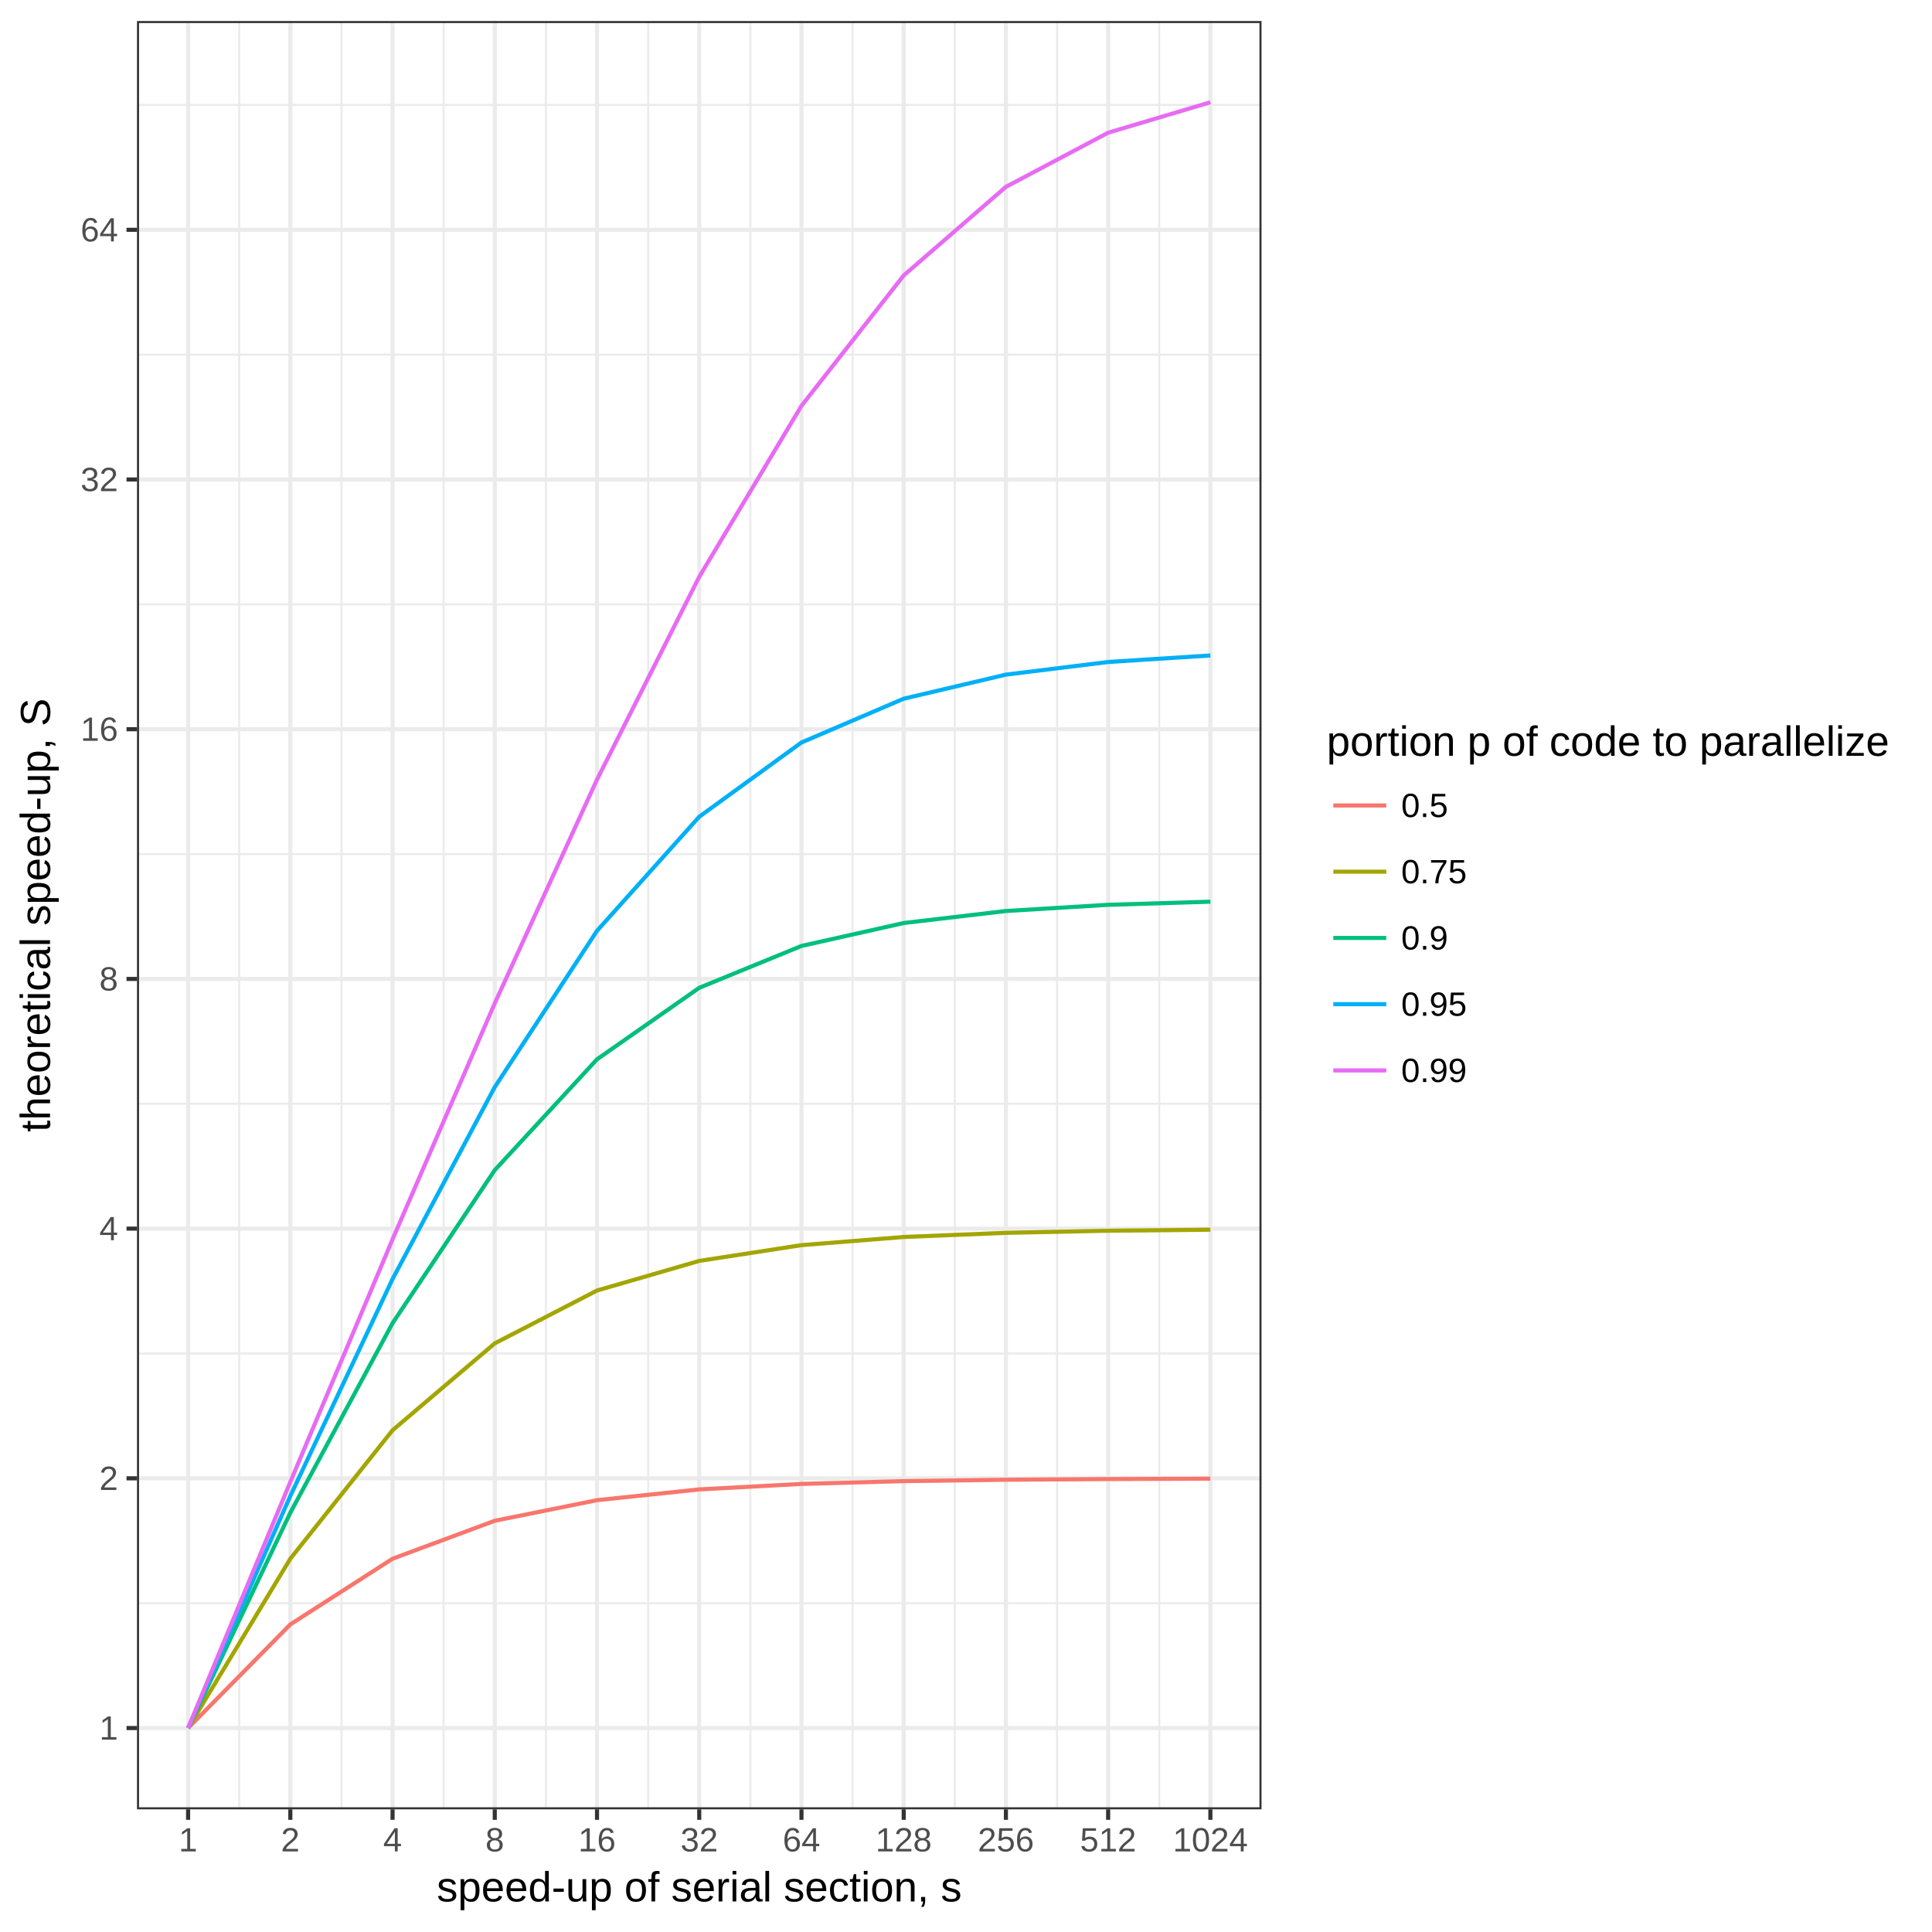
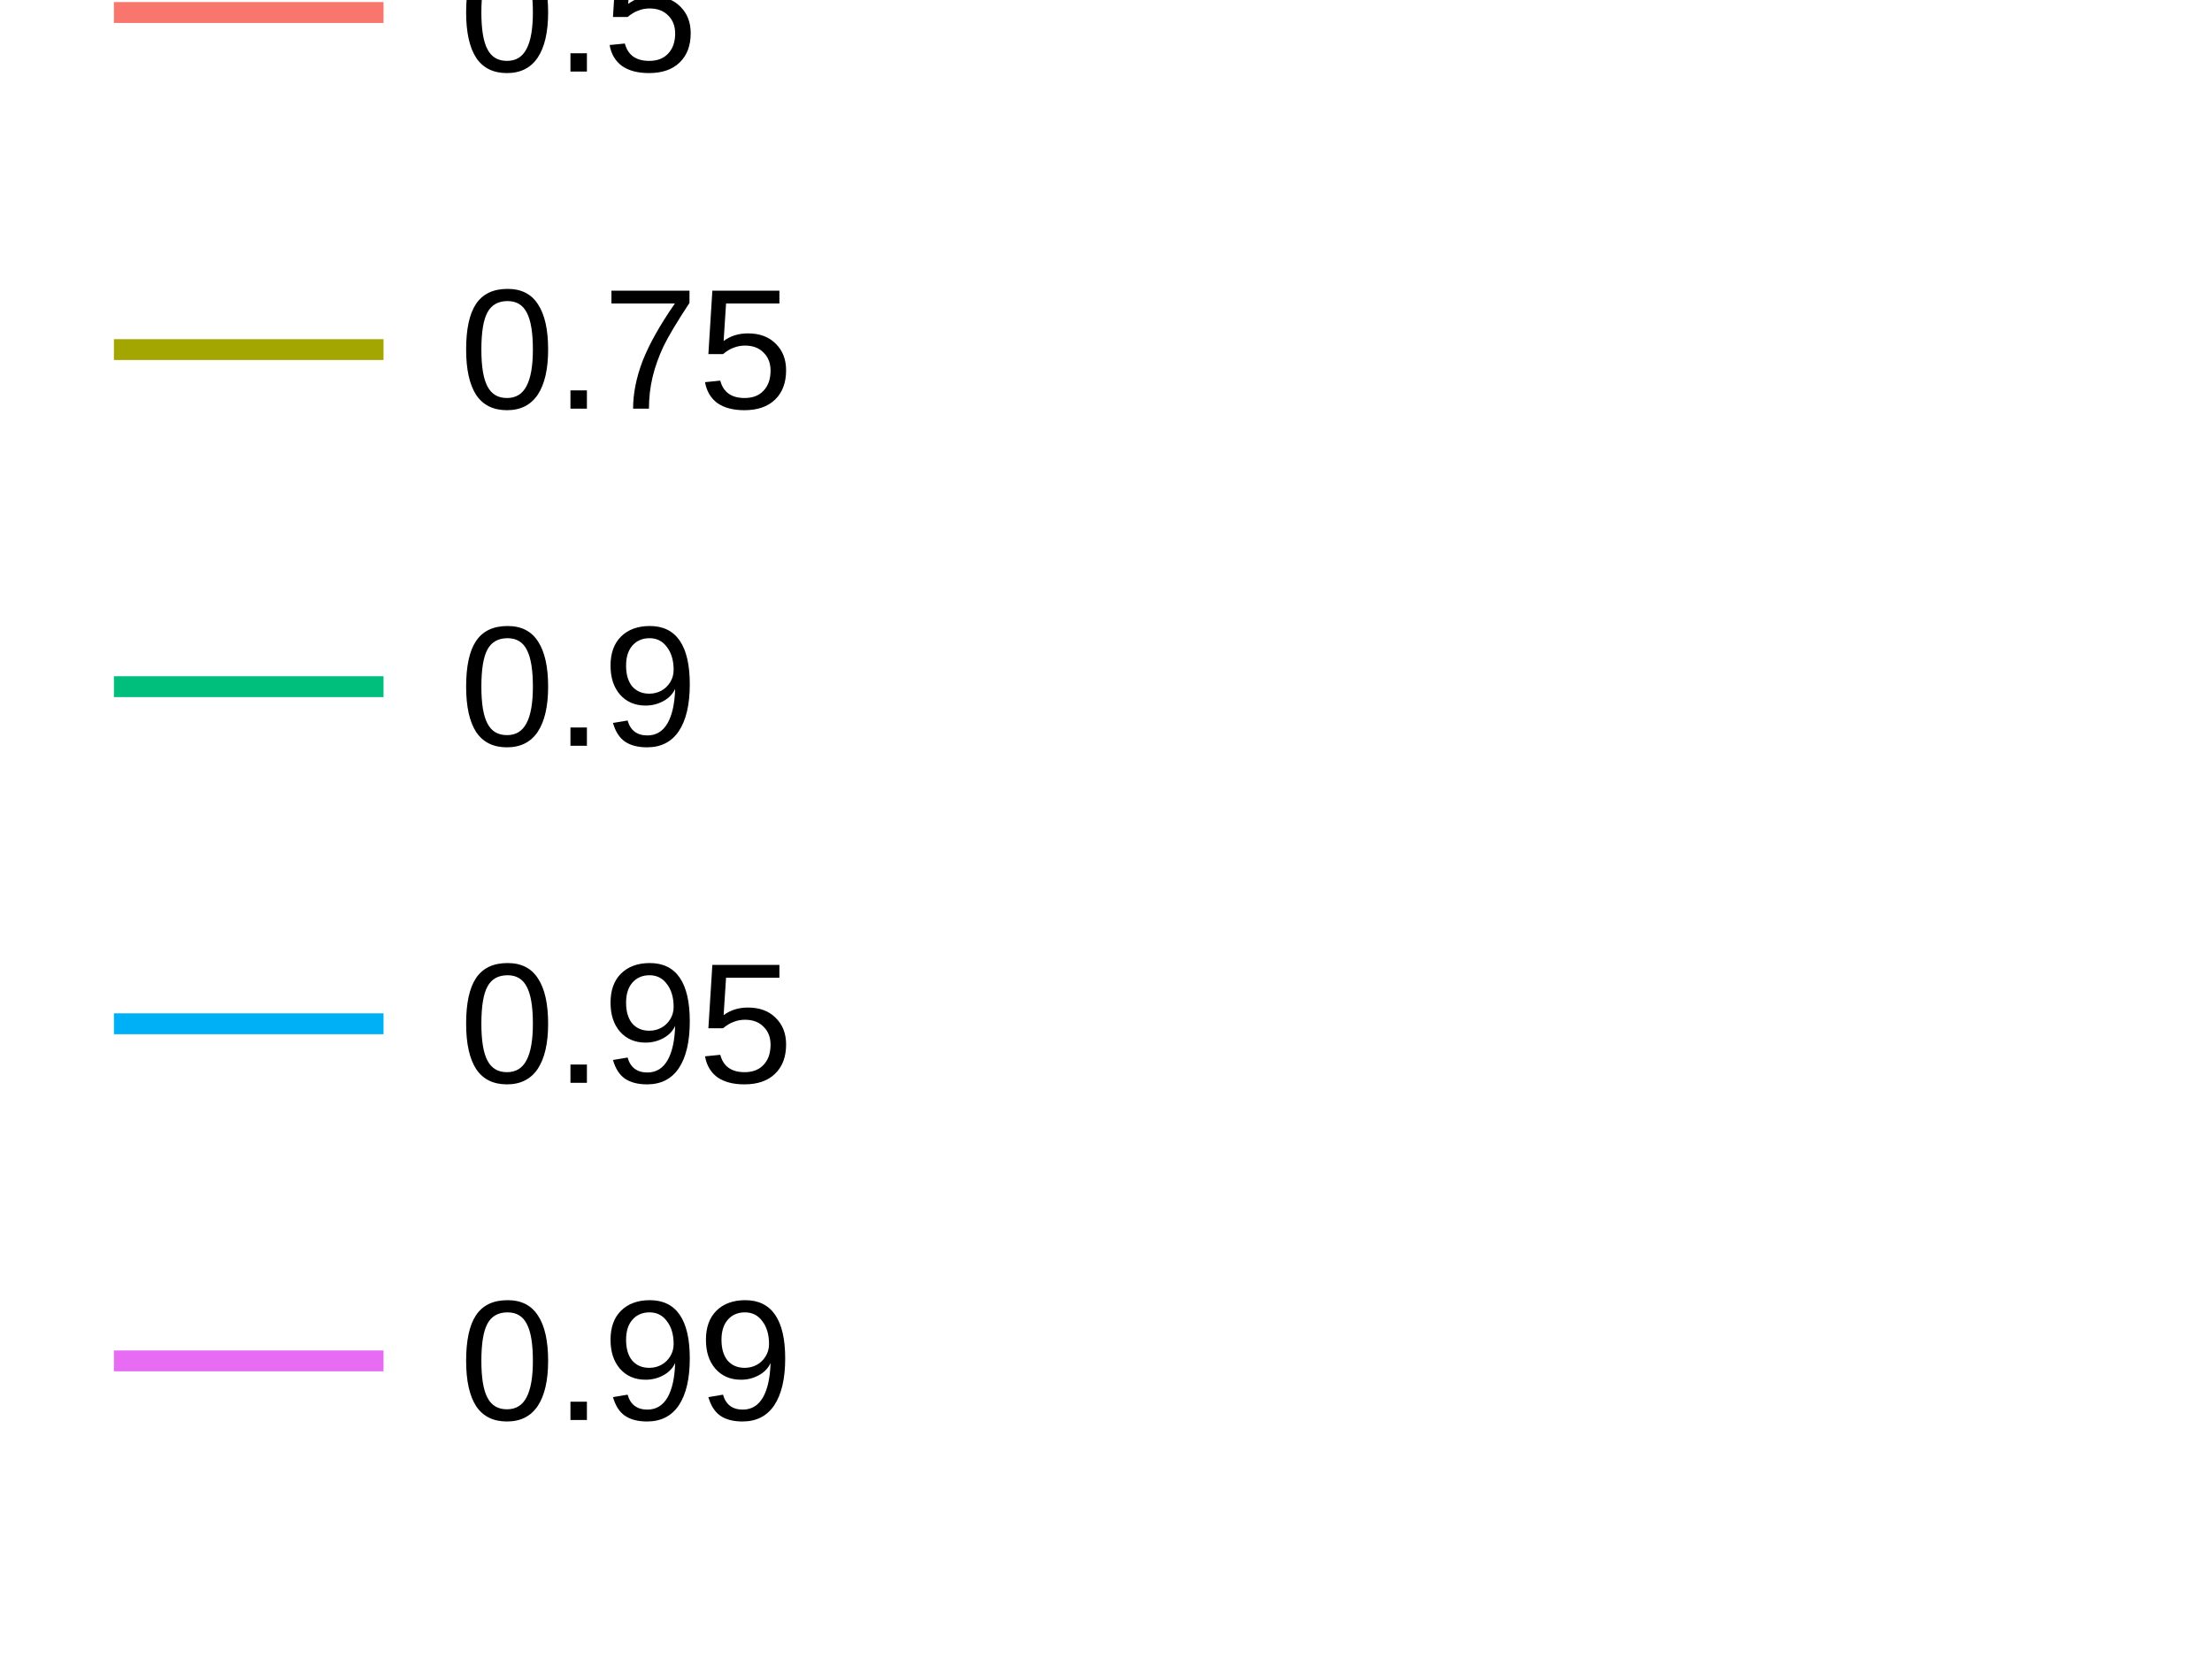
- <svg xmlns="http://www.w3.org/2000/svg" viewBox="0 0 504.00 504.00">
+ <svg xmlns="http://www.w3.org/2000/svg" viewBox="0 0 113.39 85.04">
  <defs>
    <style type="text/css">
    line, polyline, path, rect, circle {
      fill: none;
      stroke: #000000;
      stroke-linecap: round;
      stroke-linejoin: round;
      stroke-miterlimit: 10.00;
    }
  </style>
  </defs>
  <rect width="100%" height="100%" style="stroke: none; fill: #FFFFFF;" />
-   <rect x="0.00" y="0.00" width="504.00" height="504.00" style="stroke-width: 1.07; stroke: #FFFFFF; fill: #FFFFFF;" />
+   <rect x="-48.63" y="0.00" width="210.65" height="85.04" style="stroke-width: 1.07; stroke: #FFFFFF; fill: #FFFFFF;" />
  <defs>
-     <clipPath id="cpMzUuNzM2OHwzMjkuMDg0fDQ3MS45OTd8NS40Nzk0NQ==">
-       <rect x="35.74" y="5.48" width="293.35" height="466.52" />
+     <clipPath id="cpMHwtMTIuODk2OXw1My4wMzY2fDUuNDc5NDU=">
+       <rect x="-12.90" y="5.48" width="12.90" height="47.56" />
    </clipPath>
  </defs>
-   <rect x="35.74" y="5.48" width="293.35" height="466.52" style="stroke-width: 1.07; stroke: none; fill: #FFFFFF;" clip-path="url(#cpMzUuNzM2OHwzMjkuMDg0fDQ3MS45OTd8NS40Nzk0NQ==)" />
-   <polyline points="35.74,418.22 329.08,418.22 " style="stroke-width: 0.53; stroke: #EBEBEB; stroke-linecap: butt;" clip-path="url(#cpMzUuNzM2OHwzMjkuMDg0fDQ3MS45OTd8NS40Nzk0NQ==)" />
-   <polyline points="35.74,353.08 329.08,353.08 " style="stroke-width: 0.53; stroke: #EBEBEB; stroke-linecap: butt;" clip-path="url(#cpMzUuNzM2OHwzMjkuMDg0fDQ3MS45OTd8NS40Nzk0NQ==)" />
-   <polyline points="35.74,287.94 329.08,287.94 " style="stroke-width: 0.53; stroke: #EBEBEB; stroke-linecap: butt;" clip-path="url(#cpMzUuNzM2OHwzMjkuMDg0fDQ3MS45OTd8NS40Nzk0NQ==)" />
-   <polyline points="35.74,222.80 329.08,222.80 " style="stroke-width: 0.53; stroke: #EBEBEB; stroke-linecap: butt;" clip-path="url(#cpMzUuNzM2OHwzMjkuMDg0fDQ3MS45OTd8NS40Nzk0NQ==)" />
-   <polyline points="35.74,157.66 329.08,157.66 " style="stroke-width: 0.53; stroke: #EBEBEB; stroke-linecap: butt;" clip-path="url(#cpMzUuNzM2OHwzMjkuMDg0fDQ3MS45OTd8NS40Nzk0NQ==)" />
-   <polyline points="35.74,92.52 329.08,92.52 " style="stroke-width: 0.53; stroke: #EBEBEB; stroke-linecap: butt;" clip-path="url(#cpMzUuNzM2OHwzMjkuMDg0fDQ3MS45OTd8NS40Nzk0NQ==)" />
-   <polyline points="35.74,27.38 329.08,27.38 " style="stroke-width: 0.53; stroke: #EBEBEB; stroke-linecap: butt;" clip-path="url(#cpMzUuNzM2OHwzMjkuMDg0fDQ3MS45OTd8NS40Nzk0NQ==)" />
-   <polyline points="35.74,472.00 35.74,5.48 " style="stroke-width: 0.53; stroke: #EBEBEB; stroke-linecap: butt;" clip-path="url(#cpMzUuNzM2OHwzMjkuMDg0fDQ3MS45OTd8NS40Nzk0NQ==)" />
-   <polyline points="62.40,472.00 62.40,5.48 " style="stroke-width: 0.53; stroke: #EBEBEB; stroke-linecap: butt;" clip-path="url(#cpMzUuNzM2OHwzMjkuMDg0fDQ3MS45OTd8NS40Nzk0NQ==)" />
-   <polyline points="89.07,472.00 89.07,5.48 " style="stroke-width: 0.53; stroke: #EBEBEB; stroke-linecap: butt;" clip-path="url(#cpMzUuNzM2OHwzMjkuMDg0fDQ3MS45OTd8NS40Nzk0NQ==)" />
-   <polyline points="115.74,472.00 115.74,5.48 " style="stroke-width: 0.53; stroke: #EBEBEB; stroke-linecap: butt;" clip-path="url(#cpMzUuNzM2OHwzMjkuMDg0fDQ3MS45OTd8NS40Nzk0NQ==)" />
-   <polyline points="142.41,472.00 142.41,5.48 " style="stroke-width: 0.53; stroke: #EBEBEB; stroke-linecap: butt;" clip-path="url(#cpMzUuNzM2OHwzMjkuMDg0fDQ3MS45OTd8NS40Nzk0NQ==)" />
-   <polyline points="169.08,472.00 169.08,5.48 " style="stroke-width: 0.53; stroke: #EBEBEB; stroke-linecap: butt;" clip-path="url(#cpMzUuNzM2OHwzMjkuMDg0fDQ3MS45OTd8NS40Nzk0NQ==)" />
-   <polyline points="195.74,472.00 195.74,5.48 " style="stroke-width: 0.53; stroke: #EBEBEB; stroke-linecap: butt;" clip-path="url(#cpMzUuNzM2OHwzMjkuMDg0fDQ3MS45OTd8NS40Nzk0NQ==)" />
-   <polyline points="222.41,472.00 222.41,5.48 " style="stroke-width: 0.53; stroke: #EBEBEB; stroke-linecap: butt;" clip-path="url(#cpMzUuNzM2OHwzMjkuMDg0fDQ3MS45OTd8NS40Nzk0NQ==)" />
-   <polyline points="249.08,472.00 249.08,5.48 " style="stroke-width: 0.53; stroke: #EBEBEB; stroke-linecap: butt;" clip-path="url(#cpMzUuNzM2OHwzMjkuMDg0fDQ3MS45OTd8NS40Nzk0NQ==)" />
-   <polyline points="275.75,472.00 275.75,5.48 " style="stroke-width: 0.53; stroke: #EBEBEB; stroke-linecap: butt;" clip-path="url(#cpMzUuNzM2OHwzMjkuMDg0fDQ3MS45OTd8NS40Nzk0NQ==)" />
-   <polyline points="302.42,472.00 302.42,5.48 " style="stroke-width: 0.53; stroke: #EBEBEB; stroke-linecap: butt;" clip-path="url(#cpMzUuNzM2OHwzMjkuMDg0fDQ3MS45OTd8NS40Nzk0NQ==)" />
-   <polyline points="329.08,472.00 329.08,5.48 " style="stroke-width: 0.53; stroke: #EBEBEB; stroke-linecap: butt;" clip-path="url(#cpMzUuNzM2OHwzMjkuMDg0fDQ3MS45OTd8NS40Nzk0NQ==)" />
-   <polyline points="35.74,450.79 329.08,450.79 " style="stroke-width: 1.07; stroke: #EBEBEB; stroke-linecap: butt;" clip-path="url(#cpMzUuNzM2OHwzMjkuMDg0fDQ3MS45OTd8NS40Nzk0NQ==)" />
-   <polyline points="35.74,385.65 329.08,385.65 " style="stroke-width: 1.07; stroke: #EBEBEB; stroke-linecap: butt;" clip-path="url(#cpMzUuNzM2OHwzMjkuMDg0fDQ3MS45OTd8NS40Nzk0NQ==)" />
-   <polyline points="35.74,320.51 329.08,320.51 " style="stroke-width: 1.07; stroke: #EBEBEB; stroke-linecap: butt;" clip-path="url(#cpMzUuNzM2OHwzMjkuMDg0fDQ3MS45OTd8NS40Nzk0NQ==)" />
-   <polyline points="35.74,255.37 329.08,255.37 " style="stroke-width: 1.07; stroke: #EBEBEB; stroke-linecap: butt;" clip-path="url(#cpMzUuNzM2OHwzMjkuMDg0fDQ3MS45OTd8NS40Nzk0NQ==)" />
-   <polyline points="35.74,190.23 329.08,190.23 " style="stroke-width: 1.07; stroke: #EBEBEB; stroke-linecap: butt;" clip-path="url(#cpMzUuNzM2OHwzMjkuMDg0fDQ3MS45OTd8NS40Nzk0NQ==)" />
-   <polyline points="35.74,125.09 329.08,125.09 " style="stroke-width: 1.07; stroke: #EBEBEB; stroke-linecap: butt;" clip-path="url(#cpMzUuNzM2OHwzMjkuMDg0fDQ3MS45OTd8NS40Nzk0NQ==)" />
-   <polyline points="35.74,59.95 329.08,59.95 " style="stroke-width: 1.07; stroke: #EBEBEB; stroke-linecap: butt;" clip-path="url(#cpMzUuNzM2OHwzMjkuMDg0fDQ3MS45OTd8NS40Nzk0NQ==)" />
-   <polyline points="49.07,472.00 49.07,5.48 " style="stroke-width: 1.07; stroke: #EBEBEB; stroke-linecap: butt;" clip-path="url(#cpMzUuNzM2OHwzMjkuMDg0fDQ3MS45OTd8NS40Nzk0NQ==)" />
-   <polyline points="75.74,472.00 75.74,5.48 " style="stroke-width: 1.07; stroke: #EBEBEB; stroke-linecap: butt;" clip-path="url(#cpMzUuNzM2OHwzMjkuMDg0fDQ3MS45OTd8NS40Nzk0NQ==)" />
-   <polyline points="102.41,472.00 102.41,5.48 " style="stroke-width: 1.07; stroke: #EBEBEB; stroke-linecap: butt;" clip-path="url(#cpMzUuNzM2OHwzMjkuMDg0fDQ3MS45OTd8NS40Nzk0NQ==)" />
-   <polyline points="129.07,472.00 129.07,5.48 " style="stroke-width: 1.07; stroke: #EBEBEB; stroke-linecap: butt;" clip-path="url(#cpMzUuNzM2OHwzMjkuMDg0fDQ3MS45OTd8NS40Nzk0NQ==)" />
-   <polyline points="155.74,472.00 155.74,5.48 " style="stroke-width: 1.07; stroke: #EBEBEB; stroke-linecap: butt;" clip-path="url(#cpMzUuNzM2OHwzMjkuMDg0fDQ3MS45OTd8NS40Nzk0NQ==)" />
-   <polyline points="182.41,472.00 182.41,5.48 " style="stroke-width: 1.07; stroke: #EBEBEB; stroke-linecap: butt;" clip-path="url(#cpMzUuNzM2OHwzMjkuMDg0fDQ3MS45OTd8NS40Nzk0NQ==)" />
-   <polyline points="209.08,472.00 209.08,5.48 " style="stroke-width: 1.07; stroke: #EBEBEB; stroke-linecap: butt;" clip-path="url(#cpMzUuNzM2OHwzMjkuMDg0fDQ3MS45OTd8NS40Nzk0NQ==)" />
-   <polyline points="235.75,472.00 235.75,5.48 " style="stroke-width: 1.07; stroke: #EBEBEB; stroke-linecap: butt;" clip-path="url(#cpMzUuNzM2OHwzMjkuMDg0fDQ3MS45OTd8NS40Nzk0NQ==)" />
-   <polyline points="262.41,472.00 262.41,5.48 " style="stroke-width: 1.07; stroke: #EBEBEB; stroke-linecap: butt;" clip-path="url(#cpMzUuNzM2OHwzMjkuMDg0fDQ3MS45OTd8NS40Nzk0NQ==)" />
-   <polyline points="289.08,472.00 289.08,5.48 " style="stroke-width: 1.07; stroke: #EBEBEB; stroke-linecap: butt;" clip-path="url(#cpMzUuNzM2OHwzMjkuMDg0fDQ3MS45OTd8NS40Nzk0NQ==)" />
-   <polyline points="315.75,472.00 315.75,5.48 " style="stroke-width: 1.07; stroke: #EBEBEB; stroke-linecap: butt;" clip-path="url(#cpMzUuNzM2OHwzMjkuMDg0fDQ3MS45OTd8NS40Nzk0NQ==)" />
-   <polyline points="49.07,450.79 75.74,423.76 102.41,406.62 129.07,396.72 155.74,391.35 182.41,388.54 209.08,387.11 235.75,386.38 262.41,386.02 289.08,385.84 315.75,385.74 " style="stroke-width: 1.07; stroke: #F8766D; stroke-linecap: butt;" clip-path="url(#cpMzUuNzM2OHwzMjkuMDg0fDQ3MS45OTd8NS40Nzk0NQ==)" />
-   <polyline points="49.07,450.79 75.74,406.62 102.41,373.10 129.07,350.44 155.74,336.66 182.41,328.93 209.08,324.82 235.75,322.69 262.41,321.61 289.08,321.06 315.75,320.79 " style="stroke-width: 1.07; stroke: #A3A500; stroke-linecap: butt;" clip-path="url(#cpMzUuNzM2OHwzMjkuMDg0fDQ3MS45OTd8NS40Nzk0NQ==)" />
-   <polyline points="49.07,450.79 75.74,394.61 102.41,345.17 129.07,305.24 155.74,276.34 182.41,257.69 209.08,246.77 235.75,240.79 262.41,237.65 289.08,236.04 315.75,235.22 " style="stroke-width: 1.07; stroke: #00BF7D; stroke-linecap: butt;" clip-path="url(#cpMzUuNzM2OHwzMjkuMDg0fDQ3MS45OTd8NS40Nzk0NQ==)" />
-   <polyline points="49.07,450.79 75.74,390.24 102.41,333.65 129.07,283.58 155.74,242.82 182.41,213.06 209.08,193.69 235.75,182.27 262.41,175.99 289.08,172.69 315.75,170.99 " style="stroke-width: 1.07; stroke: #00B0F6; stroke-linecap: butt;" clip-path="url(#cpMzUuNzM2OHwzMjkuMDg0fDQ3MS45OTd8NS40Nzk0NQ==)" />
-   <polyline points="49.07,450.79 75.74,386.59 102.41,323.29 129.07,261.73 155.74,203.37 182.41,150.47 209.08,105.87 235.75,71.85 262.41,48.74 289.08,34.62 315.75,26.68 " style="stroke-width: 1.07; stroke: #E76BF3; stroke-linecap: butt;" clip-path="url(#cpMzUuNzM2OHwzMjkuMDg0fDQ3MS45OTd8NS40Nzk0NQ==)" />
-   <rect x="35.74" y="5.48" width="293.35" height="466.52" style="stroke-width: 1.07; stroke: #333333;" clip-path="url(#cpMzUuNzM2OHwzMjkuMDg0fDQ3MS45OTd8NS40Nzk0NQ==)" />
  <defs>
-     <clipPath id="cpMHw1MDR8NTA0fDA=">
-       <rect x="0.00" y="0.00" width="504.00" height="504.00" />
+     <clipPath id="cpMHwxMTMuMzg2fDg1LjAzOTR8MA==">
+       <rect x="0.00" y="0.00" width="113.39" height="85.04" />
    </clipPath>
  </defs>
-   <g clip-path="url(#cpMHw1MDR8NTA0fDA=)">
-     <text x="25.91" y="453.82" style="font-size: 8.80px; fill: #4D4D4D; font-family: Liberation Sans;" textLength="4.89px" lengthAdjust="spacingAndGlyphs">1</text>
+   <g clip-path="url(#cpMHwxMTMuMzg2fDg1LjAzOTR8MA==)">
+     <text x="-81.38" y="77.07" style="font-size: 11.00px; font-family: Liberation Sans;" textLength="136.96px" lengthAdjust="spacingAndGlyphs">speed-up of serial section, s</text>
  </g>
-   <g clip-path="url(#cpMHw1MDR8NTA0fDA=)">
-     <text x="25.91" y="388.68" style="font-size: 8.80px; fill: #4D4D4D; font-family: Liberation Sans;" textLength="4.89px" lengthAdjust="spacingAndGlyphs">2</text>
+   <rect x="-1.56" y="-25.56" width="158.10" height="109.63" style="stroke-width: 1.07; stroke: none; fill: #FFFFFF;" clip-path="url(#cpMHwxMTMuMzg2fDg1LjAzOTR8MA==)" />
+   <rect x="4.11" y="-8.00" width="17.28" height="17.28" style="stroke-width: 1.07; stroke: none; fill: #FFFFFF;" clip-path="url(#cpMHwxMTMuMzg2fDg1LjAzOTR8MA==)" />
+   <line x1="5.84" y1="0.64" x2="19.66" y2="0.64" style="stroke-width: 1.07; stroke: #F8766D; stroke-linecap: butt;" clip-path="url(#cpMHwxMTMuMzg2fDg1LjAzOTR8MA==)" />
+   <rect x="4.11" y="9.28" width="17.28" height="17.28" style="stroke-width: 1.07; stroke: none; fill: #FFFFFF;" clip-path="url(#cpMHwxMTMuMzg2fDg1LjAzOTR8MA==)" />
+   <line x1="5.84" y1="17.92" x2="19.66" y2="17.92" style="stroke-width: 1.07; stroke: #A3A500; stroke-linecap: butt;" clip-path="url(#cpMHwxMTMuMzg2fDg1LjAzOTR8MA==)" />
+   <rect x="4.11" y="26.56" width="17.28" height="17.28" style="stroke-width: 1.07; stroke: none; fill: #FFFFFF;" clip-path="url(#cpMHwxMTMuMzg2fDg1LjAzOTR8MA==)" />
+   <line x1="5.84" y1="35.20" x2="19.66" y2="35.20" style="stroke-width: 1.07; stroke: #00BF7D; stroke-linecap: butt;" clip-path="url(#cpMHwxMTMuMzg2fDg1LjAzOTR8MA==)" />
+   <rect x="4.11" y="43.84" width="17.28" height="17.28" style="stroke-width: 1.07; stroke: none; fill: #FFFFFF;" clip-path="url(#cpMHwxMTMuMzg2fDg1LjAzOTR8MA==)" />
+   <line x1="5.84" y1="52.48" x2="19.66" y2="52.48" style="stroke-width: 1.07; stroke: #00B0F6; stroke-linecap: butt;" clip-path="url(#cpMHwxMTMuMzg2fDg1LjAzOTR8MA==)" />
+   <rect x="4.11" y="61.12" width="17.28" height="17.28" style="stroke-width: 1.07; stroke: none; fill: #FFFFFF;" clip-path="url(#cpMHwxMTMuMzg2fDg1LjAzOTR8MA==)" />
+   <line x1="5.84" y1="69.76" x2="19.66" y2="69.76" style="stroke-width: 1.07; stroke: #E76BF3; stroke-linecap: butt;" clip-path="url(#cpMHwxMTMuMzg2fDg1LjAzOTR8MA==)" />
+   <g clip-path="url(#cpMHwxMTMuMzg2fDg1LjAzOTR8MA==)">
+     <text x="23.55" y="3.67" style="font-size: 8.80px; font-family: Liberation Sans;" textLength="12.23px" lengthAdjust="spacingAndGlyphs">0.5</text>
  </g>
-   <g clip-path="url(#cpMHw1MDR8NTA0fDA=)">
-     <text x="25.91" y="323.54" style="font-size: 8.80px; fill: #4D4D4D; font-family: Liberation Sans;" textLength="4.89px" lengthAdjust="spacingAndGlyphs">4</text>
+   <g clip-path="url(#cpMHwxMTMuMzg2fDg1LjAzOTR8MA==)">
+     <text x="23.55" y="20.95" style="font-size: 8.80px; font-family: Liberation Sans;" textLength="17.13px" lengthAdjust="spacingAndGlyphs">0.75</text>
  </g>
-   <g clip-path="url(#cpMHw1MDR8NTA0fDA=)">
-     <text x="25.91" y="258.40" style="font-size: 8.80px; fill: #4D4D4D; font-family: Liberation Sans;" textLength="4.89px" lengthAdjust="spacingAndGlyphs">8</text>
+   <g clip-path="url(#cpMHwxMTMuMzg2fDg1LjAzOTR8MA==)">
+     <text x="23.55" y="38.23" style="font-size: 8.80px; font-family: Liberation Sans;" textLength="12.23px" lengthAdjust="spacingAndGlyphs">0.9</text>
  </g>
-   <g clip-path="url(#cpMHw1MDR8NTA0fDA=)">
-     <text x="21.02" y="193.26" style="font-size: 8.80px; fill: #4D4D4D; font-family: Liberation Sans;" textLength="9.79px" lengthAdjust="spacingAndGlyphs">16</text>
+   <g clip-path="url(#cpMHwxMTMuMzg2fDg1LjAzOTR8MA==)">
+     <text x="23.55" y="55.51" style="font-size: 8.80px; font-family: Liberation Sans;" textLength="17.13px" lengthAdjust="spacingAndGlyphs">0.95</text>
  </g>
-   <g clip-path="url(#cpMHw1MDR8NTA0fDA=)">
-     <text x="21.02" y="128.12" style="font-size: 8.80px; fill: #4D4D4D; font-family: Liberation Sans;" textLength="9.79px" lengthAdjust="spacingAndGlyphs">32</text>
-   </g>
-   <g clip-path="url(#cpMHw1MDR8NTA0fDA=)">
-     <text x="21.02" y="62.98" style="font-size: 8.80px; fill: #4D4D4D; font-family: Liberation Sans;" textLength="9.79px" lengthAdjust="spacingAndGlyphs">64</text>
-   </g>
-   <polyline points="33.00,450.79 35.74,450.79 " style="stroke-width: 1.07; stroke: #333333; stroke-linecap: butt;" clip-path="url(#cpMHw1MDR8NTA0fDA=)" />
-   <polyline points="33.00,385.65 35.74,385.65 " style="stroke-width: 1.07; stroke: #333333; stroke-linecap: butt;" clip-path="url(#cpMHw1MDR8NTA0fDA=)" />
-   <polyline points="33.00,320.51 35.74,320.51 " style="stroke-width: 1.07; stroke: #333333; stroke-linecap: butt;" clip-path="url(#cpMHw1MDR8NTA0fDA=)" />
-   <polyline points="33.00,255.37 35.74,255.37 " style="stroke-width: 1.07; stroke: #333333; stroke-linecap: butt;" clip-path="url(#cpMHw1MDR8NTA0fDA=)" />
-   <polyline points="33.00,190.23 35.74,190.23 " style="stroke-width: 1.07; stroke: #333333; stroke-linecap: butt;" clip-path="url(#cpMHw1MDR8NTA0fDA=)" />
-   <polyline points="33.00,125.09 35.74,125.09 " style="stroke-width: 1.07; stroke: #333333; stroke-linecap: butt;" clip-path="url(#cpMHw1MDR8NTA0fDA=)" />
-   <polyline points="33.00,59.95 35.74,59.95 " style="stroke-width: 1.07; stroke: #333333; stroke-linecap: butt;" clip-path="url(#cpMHw1MDR8NTA0fDA=)" />
-   <polyline points="49.07,474.74 49.07,472.00 " style="stroke-width: 1.07; stroke: #333333; stroke-linecap: butt;" clip-path="url(#cpMHw1MDR8NTA0fDA=)" />
-   <polyline points="75.74,474.74 75.74,472.00 " style="stroke-width: 1.07; stroke: #333333; stroke-linecap: butt;" clip-path="url(#cpMHw1MDR8NTA0fDA=)" />
-   <polyline points="102.41,474.74 102.41,472.00 " style="stroke-width: 1.07; stroke: #333333; stroke-linecap: butt;" clip-path="url(#cpMHw1MDR8NTA0fDA=)" />
-   <polyline points="129.07,474.74 129.07,472.00 " style="stroke-width: 1.07; stroke: #333333; stroke-linecap: butt;" clip-path="url(#cpMHw1MDR8NTA0fDA=)" />
-   <polyline points="155.74,474.74 155.74,472.00 " style="stroke-width: 1.07; stroke: #333333; stroke-linecap: butt;" clip-path="url(#cpMHw1MDR8NTA0fDA=)" />
-   <polyline points="182.41,474.74 182.41,472.00 " style="stroke-width: 1.07; stroke: #333333; stroke-linecap: butt;" clip-path="url(#cpMHw1MDR8NTA0fDA=)" />
-   <polyline points="209.08,474.74 209.08,472.00 " style="stroke-width: 1.07; stroke: #333333; stroke-linecap: butt;" clip-path="url(#cpMHw1MDR8NTA0fDA=)" />
-   <polyline points="235.75,474.74 235.75,472.00 " style="stroke-width: 1.07; stroke: #333333; stroke-linecap: butt;" clip-path="url(#cpMHw1MDR8NTA0fDA=)" />
-   <polyline points="262.41,474.74 262.41,472.00 " style="stroke-width: 1.07; stroke: #333333; stroke-linecap: butt;" clip-path="url(#cpMHw1MDR8NTA0fDA=)" />
-   <polyline points="289.08,474.74 289.08,472.00 " style="stroke-width: 1.07; stroke: #333333; stroke-linecap: butt;" clip-path="url(#cpMHw1MDR8NTA0fDA=)" />
-   <polyline points="315.75,474.74 315.75,472.00 " style="stroke-width: 1.07; stroke: #333333; stroke-linecap: butt;" clip-path="url(#cpMHw1MDR8NTA0fDA=)" />
-   <g clip-path="url(#cpMHw1MDR8NTA0fDA=)">
-     <text x="46.62" y="482.98" style="font-size: 8.80px; fill: #4D4D4D; font-family: Liberation Sans;" textLength="4.89px" lengthAdjust="spacingAndGlyphs">1</text>
-   </g>
-   <g clip-path="url(#cpMHw1MDR8NTA0fDA=)">
-     <text x="73.29" y="482.98" style="font-size: 8.80px; fill: #4D4D4D; font-family: Liberation Sans;" textLength="4.89px" lengthAdjust="spacingAndGlyphs">2</text>
-   </g>
-   <g clip-path="url(#cpMHw1MDR8NTA0fDA=)">
-     <text x="99.96" y="482.98" style="font-size: 8.80px; fill: #4D4D4D; font-family: Liberation Sans;" textLength="4.89px" lengthAdjust="spacingAndGlyphs">4</text>
-   </g>
-   <g clip-path="url(#cpMHw1MDR8NTA0fDA=)">
-     <text x="126.63" y="482.98" style="font-size: 8.80px; fill: #4D4D4D; font-family: Liberation Sans;" textLength="4.89px" lengthAdjust="spacingAndGlyphs">8</text>
-   </g>
-   <g clip-path="url(#cpMHw1MDR8NTA0fDA=)">
-     <text x="150.85" y="482.98" style="font-size: 8.80px; fill: #4D4D4D; font-family: Liberation Sans;" textLength="9.79px" lengthAdjust="spacingAndGlyphs">16</text>
-   </g>
-   <g clip-path="url(#cpMHw1MDR8NTA0fDA=)">
-     <text x="177.52" y="482.98" style="font-size: 8.80px; fill: #4D4D4D; font-family: Liberation Sans;" textLength="9.79px" lengthAdjust="spacingAndGlyphs">32</text>
-   </g>
-   <g clip-path="url(#cpMHw1MDR8NTA0fDA=)">
-     <text x="204.18" y="482.98" style="font-size: 8.80px; fill: #4D4D4D; font-family: Liberation Sans;" textLength="9.79px" lengthAdjust="spacingAndGlyphs">64</text>
-   </g>
-   <g clip-path="url(#cpMHw1MDR8NTA0fDA=)">
-     <text x="228.40" y="482.98" style="font-size: 8.80px; fill: #4D4D4D; font-family: Liberation Sans;" textLength="14.68px" lengthAdjust="spacingAndGlyphs">128</text>
-   </g>
-   <g clip-path="url(#cpMHw1MDR8NTA0fDA=)">
-     <text x="255.07" y="482.98" style="font-size: 8.80px; fill: #4D4D4D; font-family: Liberation Sans;" textLength="14.68px" lengthAdjust="spacingAndGlyphs">256</text>
-   </g>
-   <g clip-path="url(#cpMHw1MDR8NTA0fDA=)">
-     <text x="281.74" y="482.98" style="font-size: 8.80px; fill: #4D4D4D; font-family: Liberation Sans;" textLength="14.68px" lengthAdjust="spacingAndGlyphs">512</text>
-   </g>
-   <g clip-path="url(#cpMHw1MDR8NTA0fDA=)">
-     <text x="305.96" y="482.98" style="font-size: 8.80px; fill: #4D4D4D; font-family: Liberation Sans;" textLength="19.58px" lengthAdjust="spacingAndGlyphs">1024</text>
-   </g>
-   <g clip-path="url(#cpMHw1MDR8NTA0fDA=)">
-     <text x="113.93" y="496.03" style="font-size: 11.00px; font-family: Liberation Sans;" textLength="136.96px" lengthAdjust="spacingAndGlyphs">speed-up of serial section, s</text>
-   </g>
-   <g clip-path="url(#cpMHw1MDR8NTA0fDA=)">
-     <text transform="translate(13.05,295.30) rotate(-90)" style="font-size: 11.00px; font-family: Liberation Sans;" textLength="113.13px" lengthAdjust="spacingAndGlyphs">theoretical speed-up, S</text>
-   </g>
-   <rect x="340.42" y="183.93" width="158.10" height="109.63" style="stroke-width: 1.07; stroke: none; fill: #FFFFFF;" clip-path="url(#cpMHw1MDR8NTA0fDA=)" />
-   <g clip-path="url(#cpMHw1MDR8NTA0fDA=)">
-     <text x="346.09" y="197.16" style="font-size: 11.00px; font-family: Liberation Sans;" textLength="146.76px" lengthAdjust="spacingAndGlyphs">portion p of code to parallelize</text>
-   </g>
-   <rect x="346.09" y="201.48" width="17.28" height="17.28" style="stroke-width: 1.07; stroke: none; fill: #FFFFFF;" clip-path="url(#cpMHw1MDR8NTA0fDA=)" />
-   <line x1="347.82" y1="210.12" x2="361.64" y2="210.12" style="stroke-width: 1.07; stroke: #F8766D; stroke-linecap: butt;" clip-path="url(#cpMHw1MDR8NTA0fDA=)" />
-   <rect x="346.09" y="218.76" width="17.28" height="17.28" style="stroke-width: 1.07; stroke: none; fill: #FFFFFF;" clip-path="url(#cpMHw1MDR8NTA0fDA=)" />
-   <line x1="347.82" y1="227.40" x2="361.64" y2="227.40" style="stroke-width: 1.07; stroke: #A3A500; stroke-linecap: butt;" clip-path="url(#cpMHw1MDR8NTA0fDA=)" />
-   <rect x="346.09" y="236.04" width="17.28" height="17.28" style="stroke-width: 1.07; stroke: none; fill: #FFFFFF;" clip-path="url(#cpMHw1MDR8NTA0fDA=)" />
-   <line x1="347.82" y1="244.68" x2="361.64" y2="244.68" style="stroke-width: 1.07; stroke: #00BF7D; stroke-linecap: butt;" clip-path="url(#cpMHw1MDR8NTA0fDA=)" />
-   <rect x="346.09" y="253.32" width="17.28" height="17.28" style="stroke-width: 1.07; stroke: none; fill: #FFFFFF;" clip-path="url(#cpMHw1MDR8NTA0fDA=)" />
-   <line x1="347.82" y1="261.96" x2="361.64" y2="261.96" style="stroke-width: 1.07; stroke: #00B0F6; stroke-linecap: butt;" clip-path="url(#cpMHw1MDR8NTA0fDA=)" />
-   <rect x="346.09" y="270.60" width="17.28" height="17.28" style="stroke-width: 1.07; stroke: none; fill: #FFFFFF;" clip-path="url(#cpMHw1MDR8NTA0fDA=)" />
-   <line x1="347.82" y1="279.24" x2="361.64" y2="279.24" style="stroke-width: 1.07; stroke: #E76BF3; stroke-linecap: butt;" clip-path="url(#cpMHw1MDR8NTA0fDA=)" />
-   <g clip-path="url(#cpMHw1MDR8NTA0fDA=)">
-     <text x="365.53" y="213.15" style="font-size: 8.80px; font-family: Liberation Sans;" textLength="12.23px" lengthAdjust="spacingAndGlyphs">0.5</text>
-   </g>
-   <g clip-path="url(#cpMHw1MDR8NTA0fDA=)">
-     <text x="365.53" y="230.43" style="font-size: 8.80px; font-family: Liberation Sans;" textLength="17.13px" lengthAdjust="spacingAndGlyphs">0.75</text>
-   </g>
-   <g clip-path="url(#cpMHw1MDR8NTA0fDA=)">
-     <text x="365.53" y="247.71" style="font-size: 8.80px; font-family: Liberation Sans;" textLength="12.23px" lengthAdjust="spacingAndGlyphs">0.9</text>
-   </g>
-   <g clip-path="url(#cpMHw1MDR8NTA0fDA=)">
-     <text x="365.53" y="264.99" style="font-size: 8.80px; font-family: Liberation Sans;" textLength="17.13px" lengthAdjust="spacingAndGlyphs">0.95</text>
-   </g>
-   <g clip-path="url(#cpMHw1MDR8NTA0fDA=)">
-     <text x="365.53" y="282.27" style="font-size: 8.80px; font-family: Liberation Sans;" textLength="17.13px" lengthAdjust="spacingAndGlyphs">0.99</text>
+   <g clip-path="url(#cpMHwxMTMuMzg2fDg1LjAzOTR8MA==)">
+     <text x="23.55" y="72.79" style="font-size: 8.80px; font-family: Liberation Sans;" textLength="17.13px" lengthAdjust="spacingAndGlyphs">0.99</text>
  </g>
</svg>
